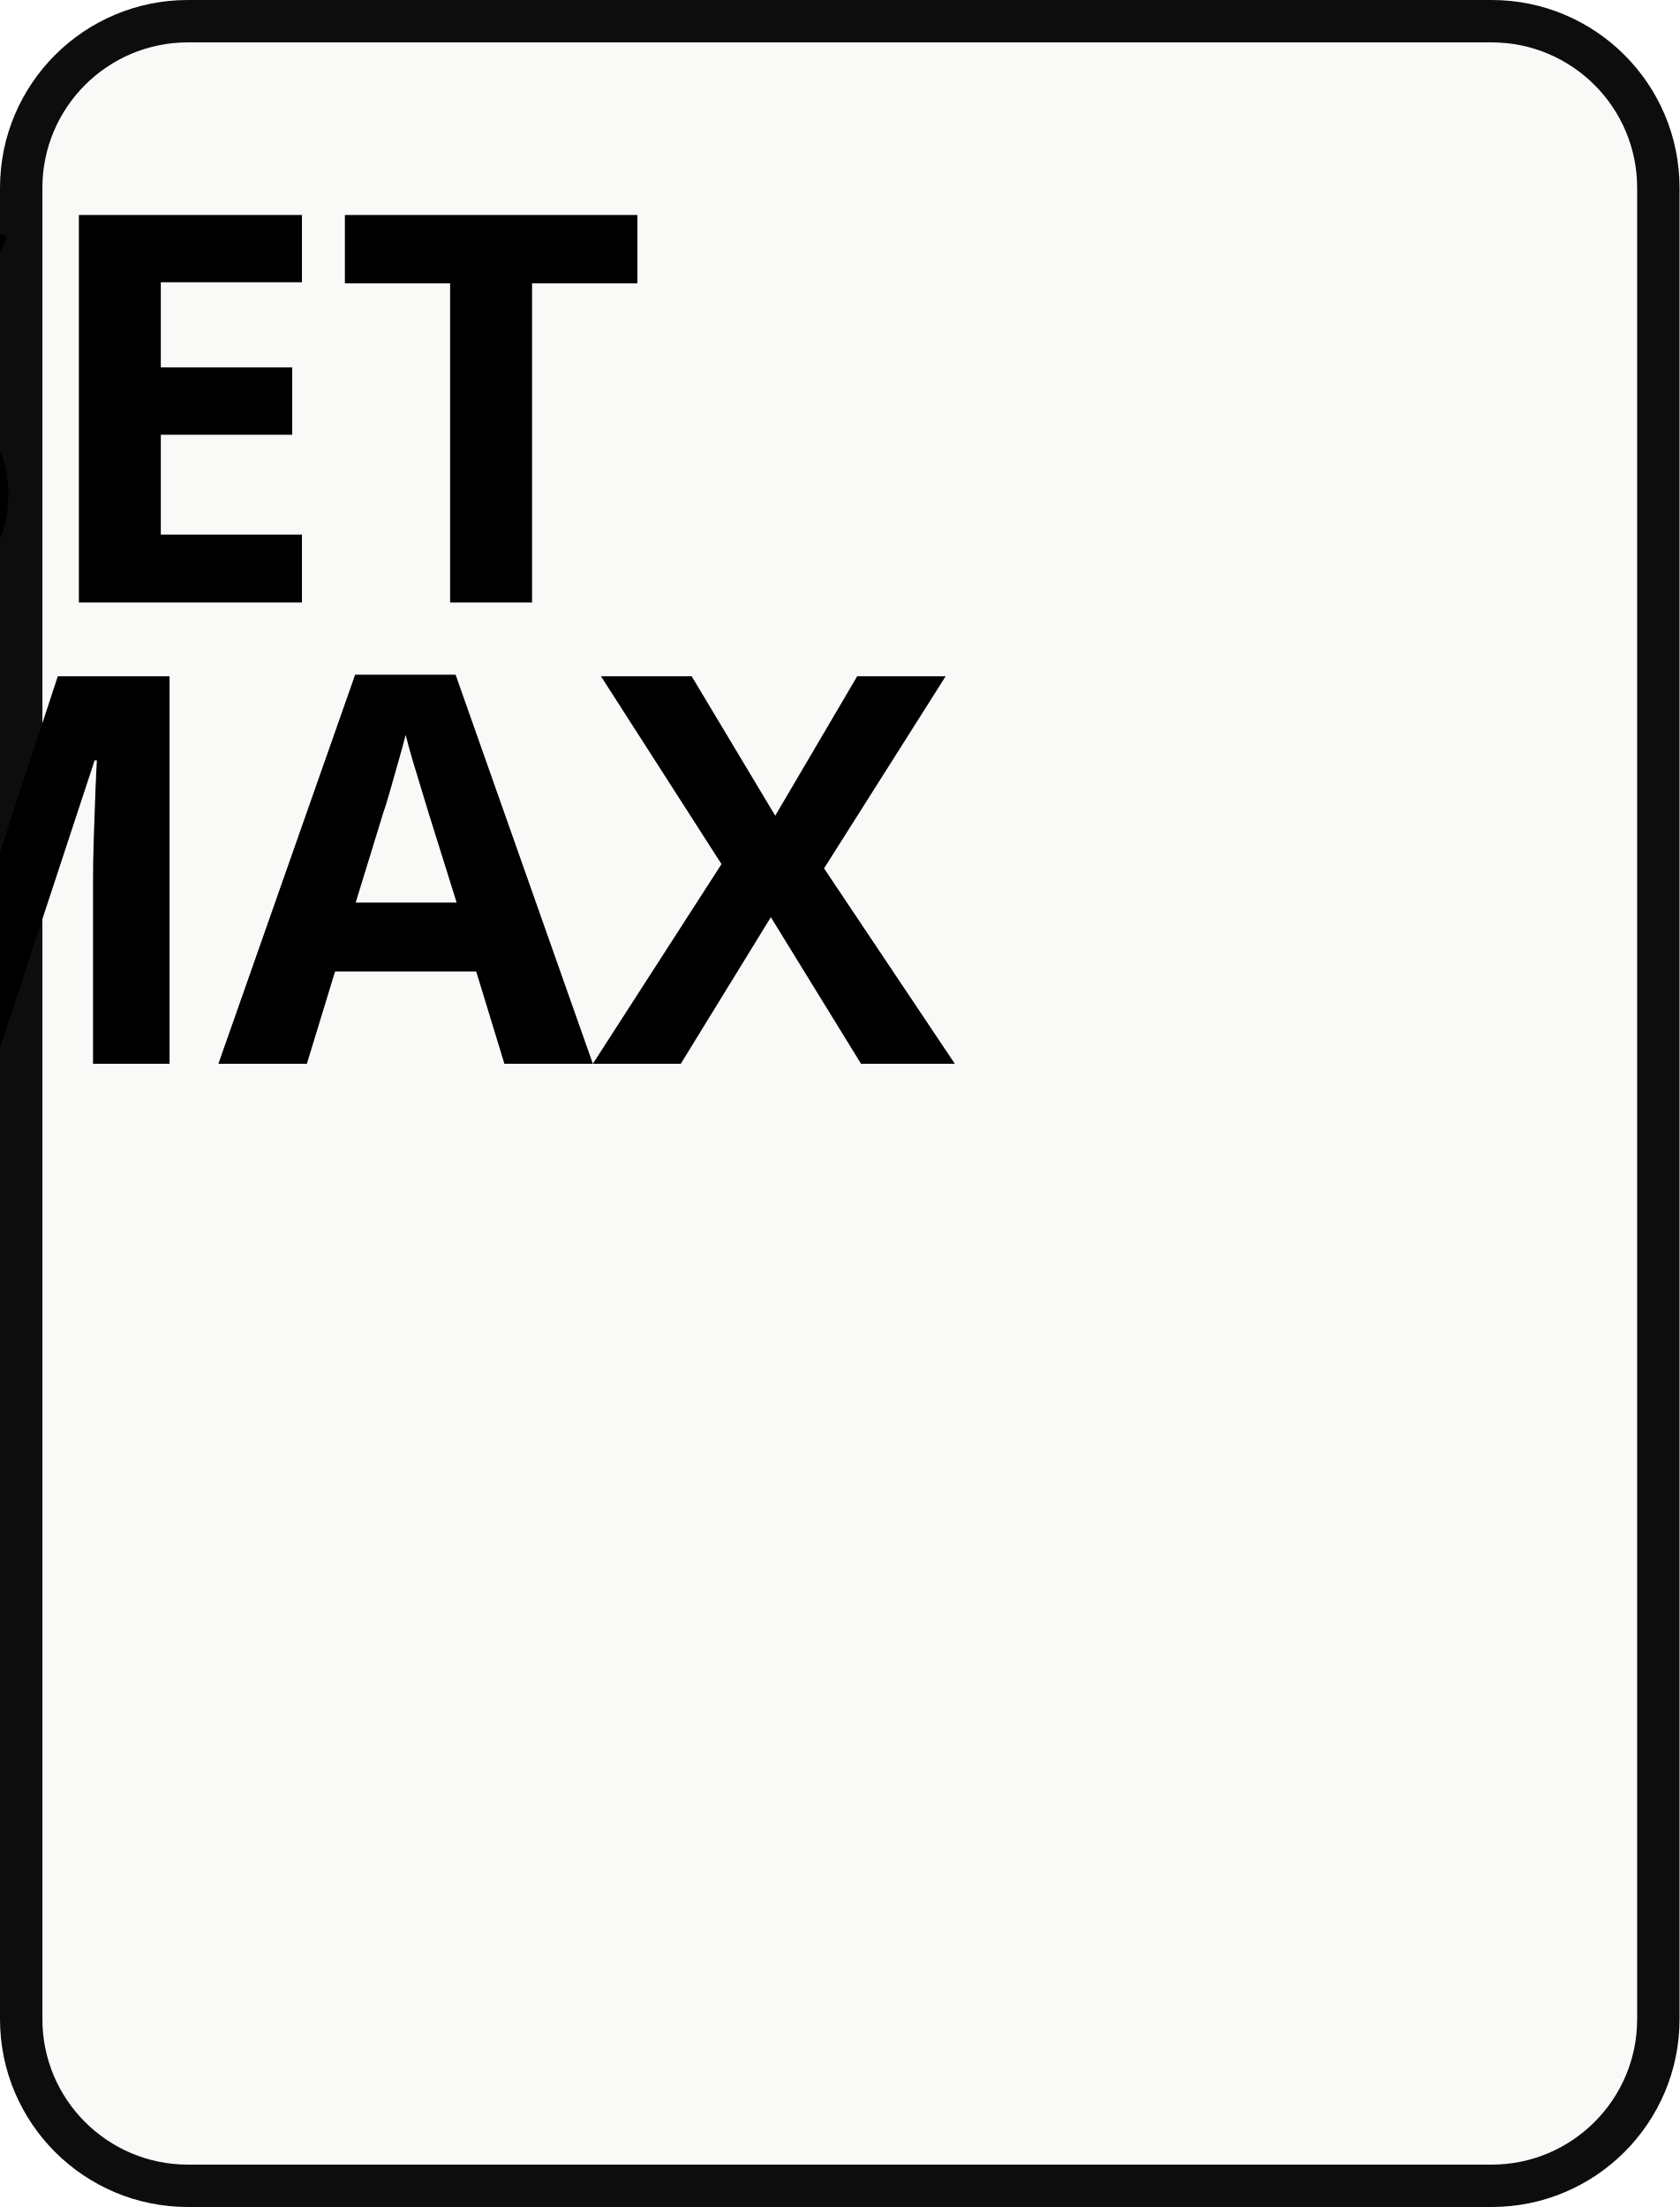
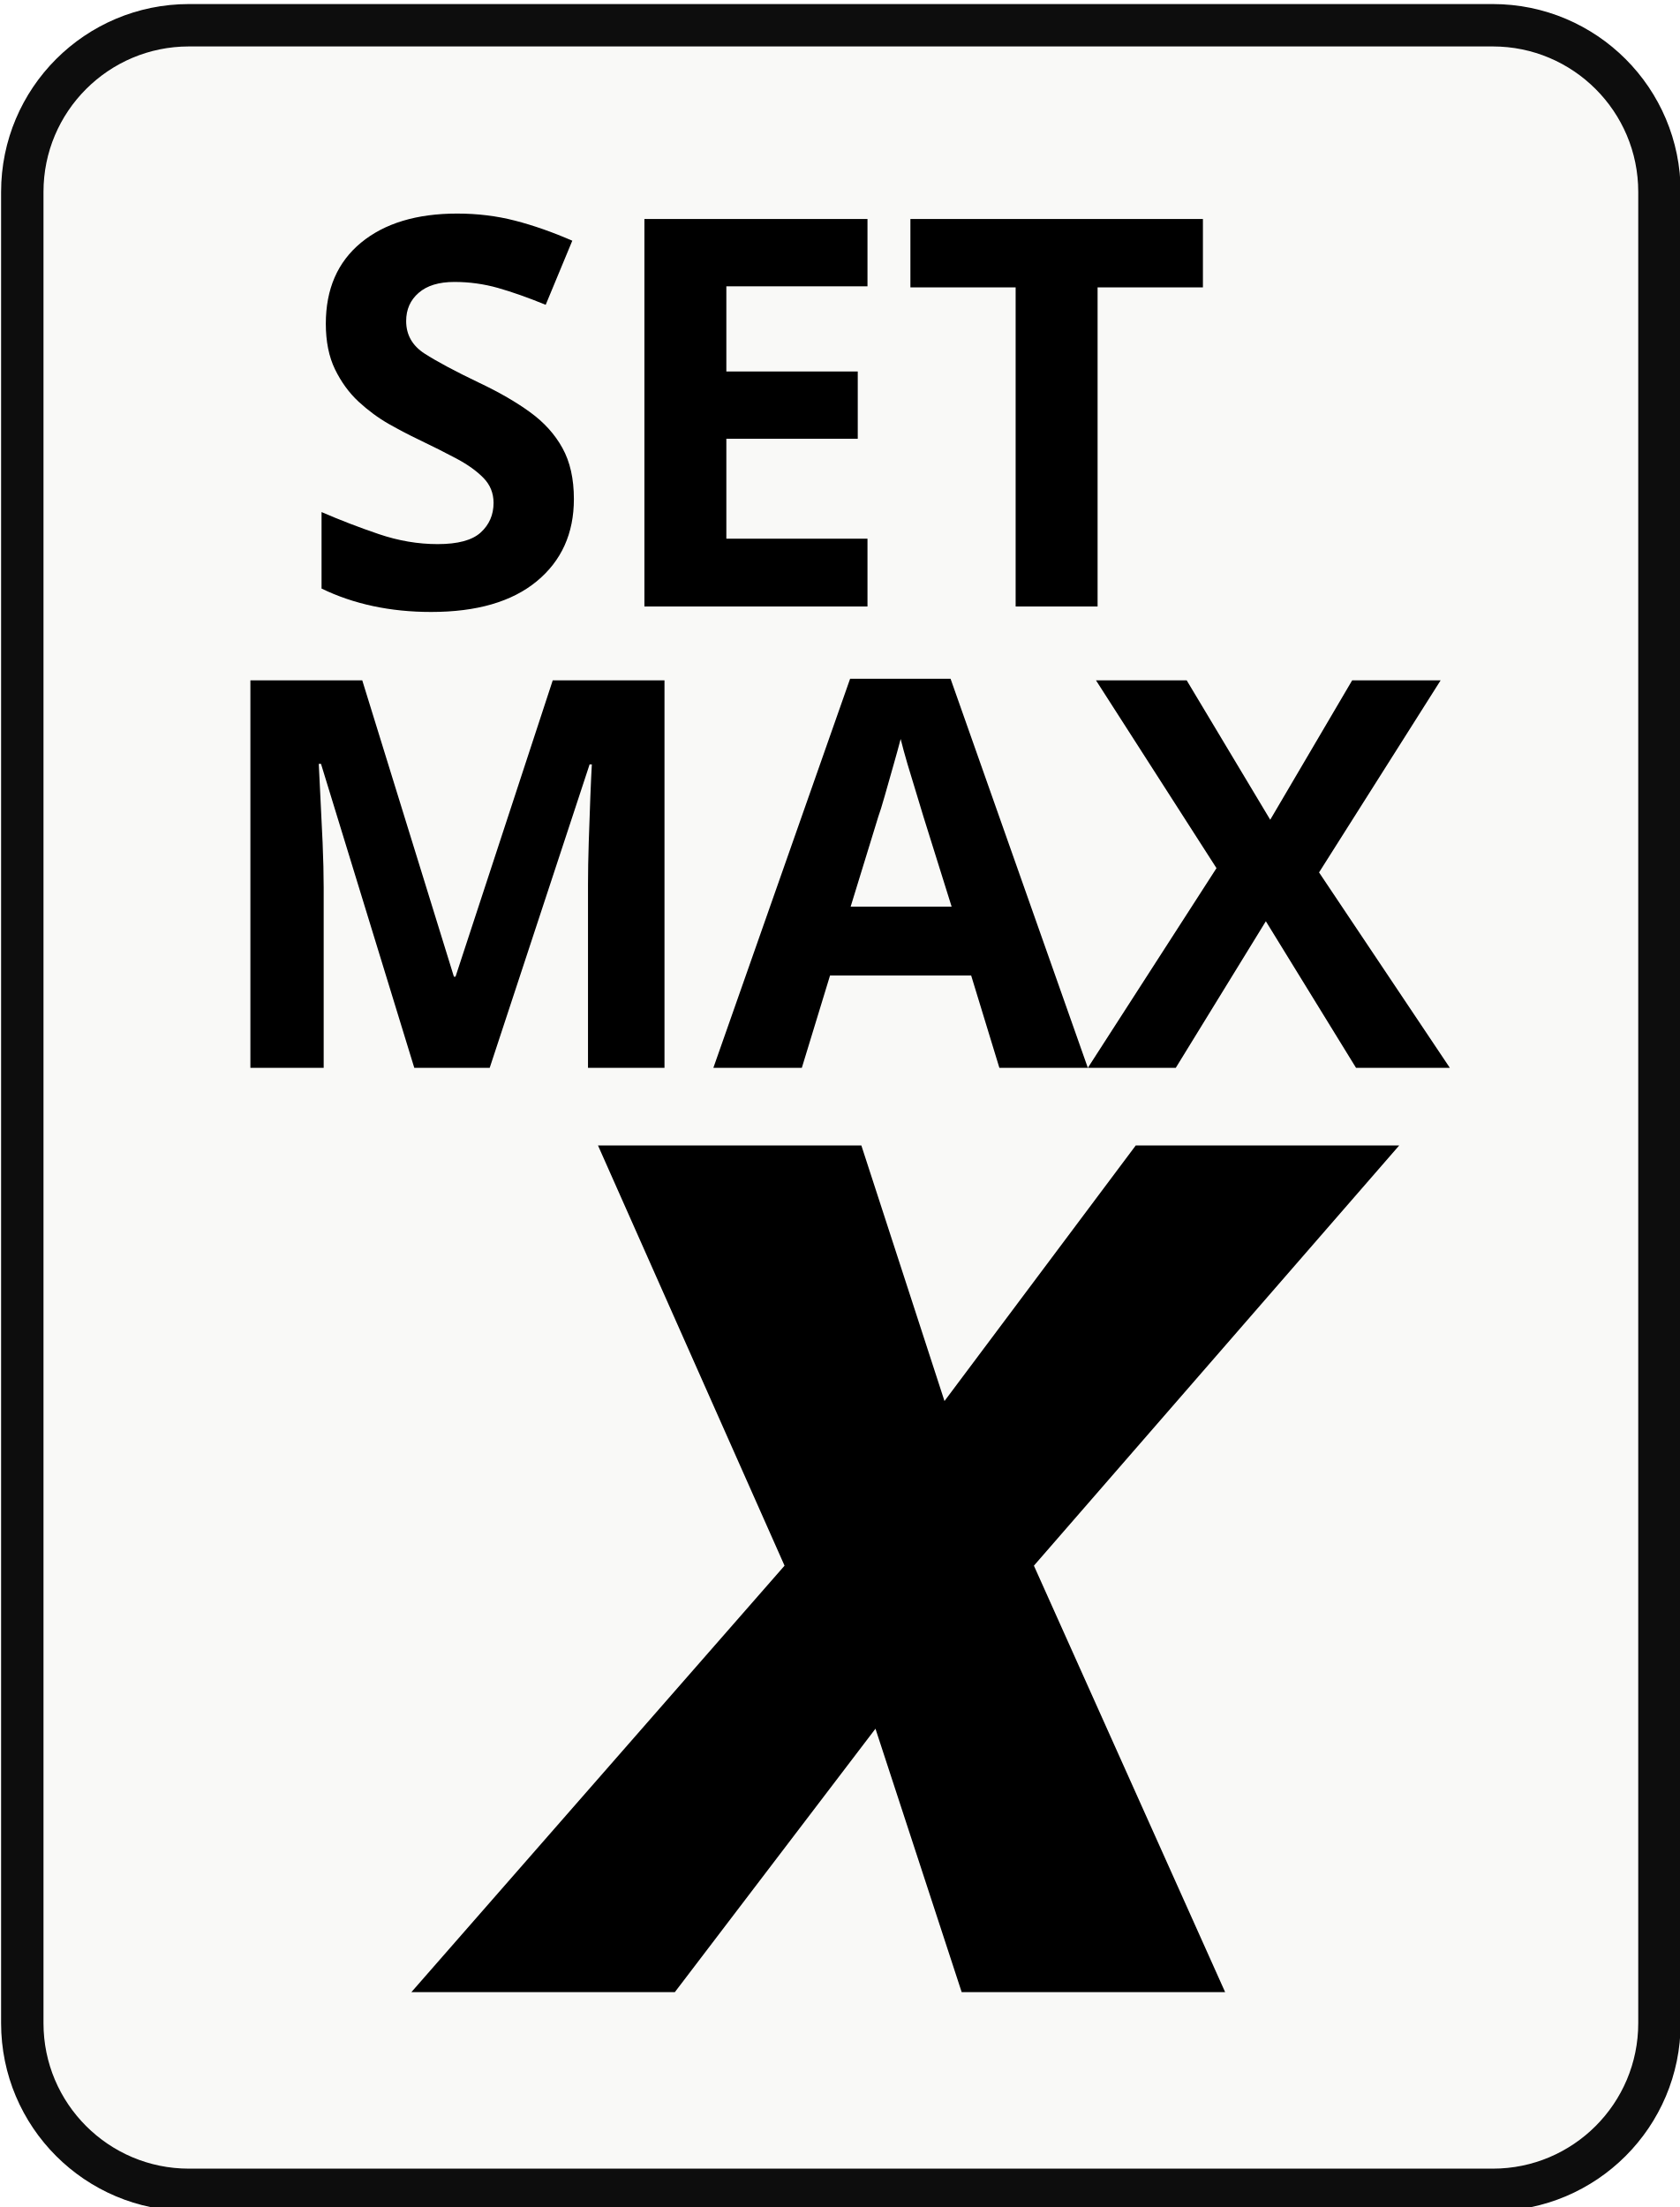
- <svg xmlns="http://www.w3.org/2000/svg" viewBox="0 0 209.764 275.644" version="1.1" id="svg9694">
-   <defs id="defs9691" />
-   <g id="layer1" transform="translate(-0.1360341,-0.5055323)">
-     <g id="g61119" transform="matrix(0.8539617,0,0,0.8539617,-407.247,-403.3225)">
-       <rect style="fill:#f9f9f7;fill-opacity:1;stroke:#0d0d0d;stroke-width:6.2;stroke-linecap:round;stroke-linejoin:round;stroke-miterlimit:4;stroke-dasharray:none;stroke-opacity:1" id="rect40508" width="239.436" height="316.582" x="480.151" y="475.988" ry="24.379" />
-       <text xml:space="preserve" style="font-size:79.375px;line-height:0.85;font-family:sans-serif;stroke-width:0.265" x="597.653" y="561.001" id="text13513">
-         <tspan id="tspan13511" style="font-weight:bold;font-size:79.375px;text-align:center;text-anchor:middle;stroke-width:0.265" x="597.653" y="561.001">SET</tspan>
-         <tspan style="font-weight:bold;font-size:79.375px;text-align:center;text-anchor:middle;stroke-width:0.265" x="597.653" y="628.47" id="tspan13515">MAX</tspan>
+ <svg xmlns="http://www.w3.org/2000/svg" viewBox="0 0 209.764 275.644">
+   <g>
+     <g transform="matrix(0.8539617,0,0,0.8539617,-407.247,-403.3225)">
+       <rect style="fill: #F9F9F7; stroke: #0D0D0D; stroke-width: 6.2" width="239.436" height="316.582" x="480.151" y="475.988" ry="24.379" />
+       <text style="font-size:79.375px;line-height:0.85;font-family:sans-serif;stroke-width:0.265" x="597.653" y="561.001">
+         <tspan style="font-weight:bold;font-size:79.375px;text-align:center;text-anchor:middle;stroke-width:0.265" x="597.653" y="561.001">SET</tspan>
+         <tspan style="font-weight:bold;font-size:79.375px;text-align:center;text-anchor:middle;stroke-width:0.265" x="597.653" y="628.47">MAX</tspan>
      </text>
-       <text xml:space="preserve" style="font-size:229.306px;line-height:1.25;font-family:sans-serif;stroke-width:0.265" x="607.339" y="763.654" id="text26105">
-         <tspan id="tspan26103" style="font-size:229.306px;text-align:center;text-anchor:middle;stroke-width:0.265" x="607.339" y="763.654">𝒙</tspan>
+       <text style="font-size:229.306px;line-height:1.25;font-family:sans-serif;stroke-width:0.265" x="607.339" y="763.654">
+         <tspan style="font-size:229.306px;text-align:center;text-anchor:middle;stroke-width:0.265" x="607.339" y="763.654">𝒙</tspan>
      </text>
    </g>
  </g>
</svg>
